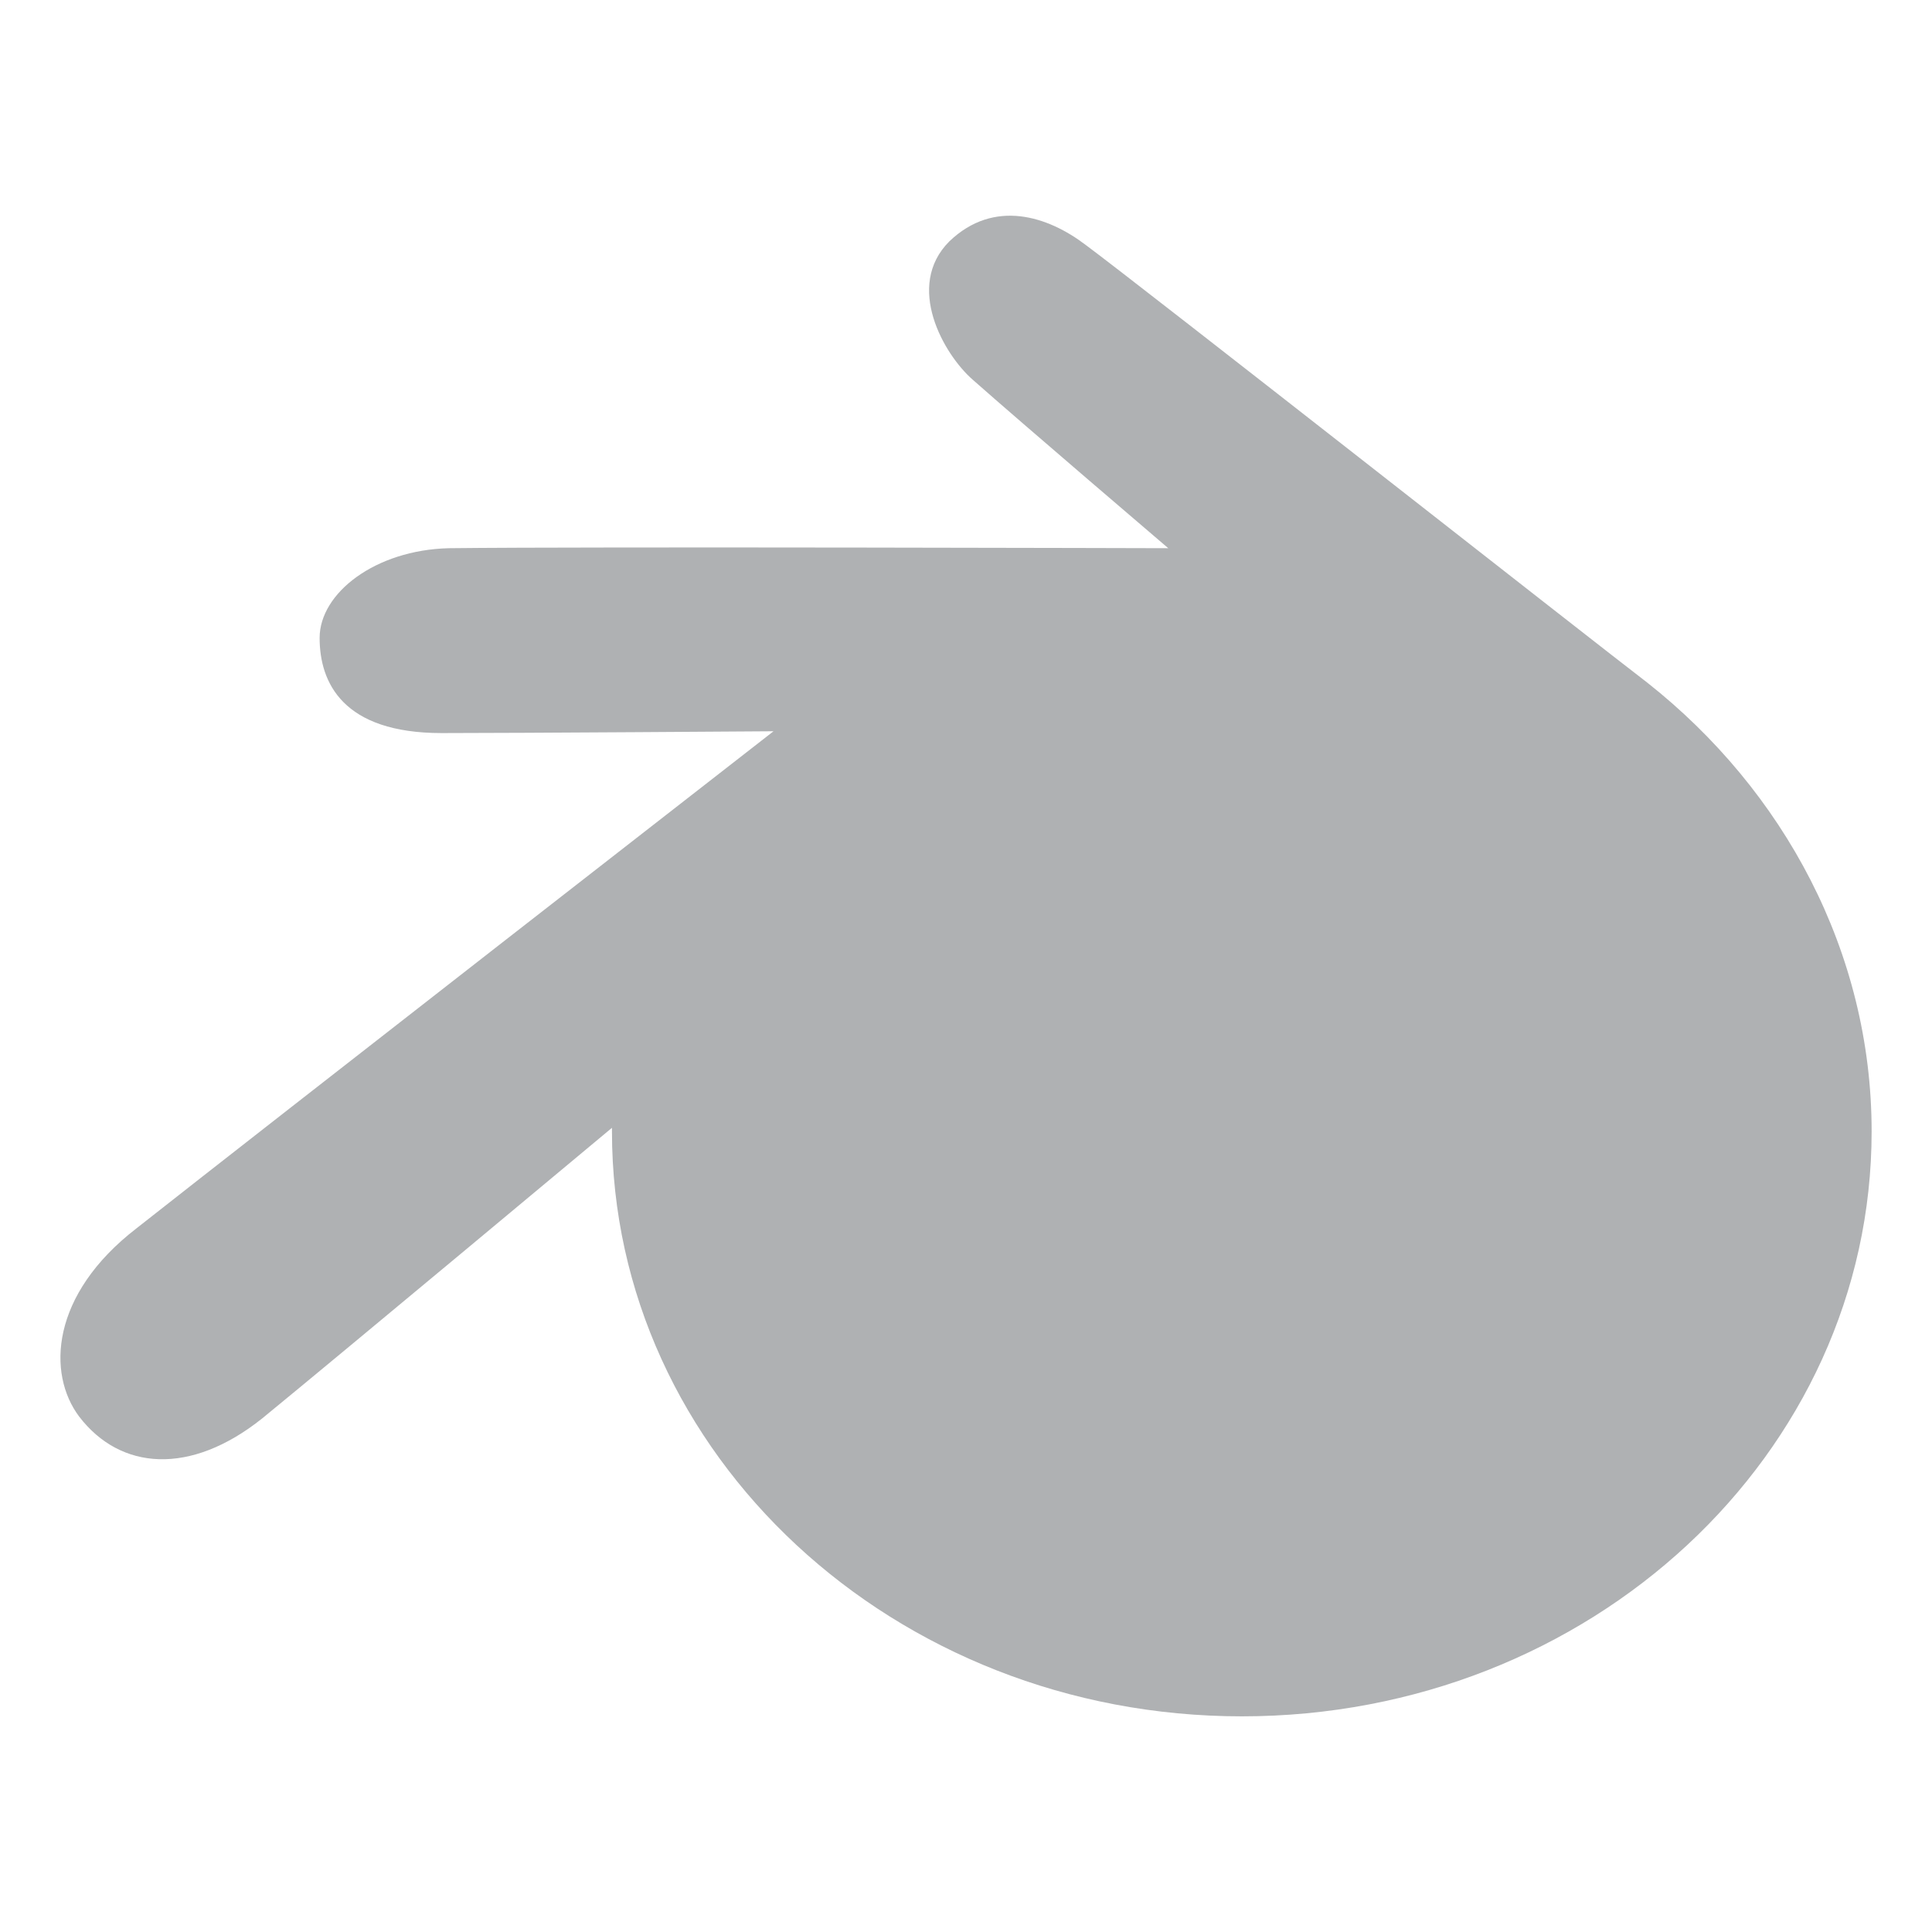
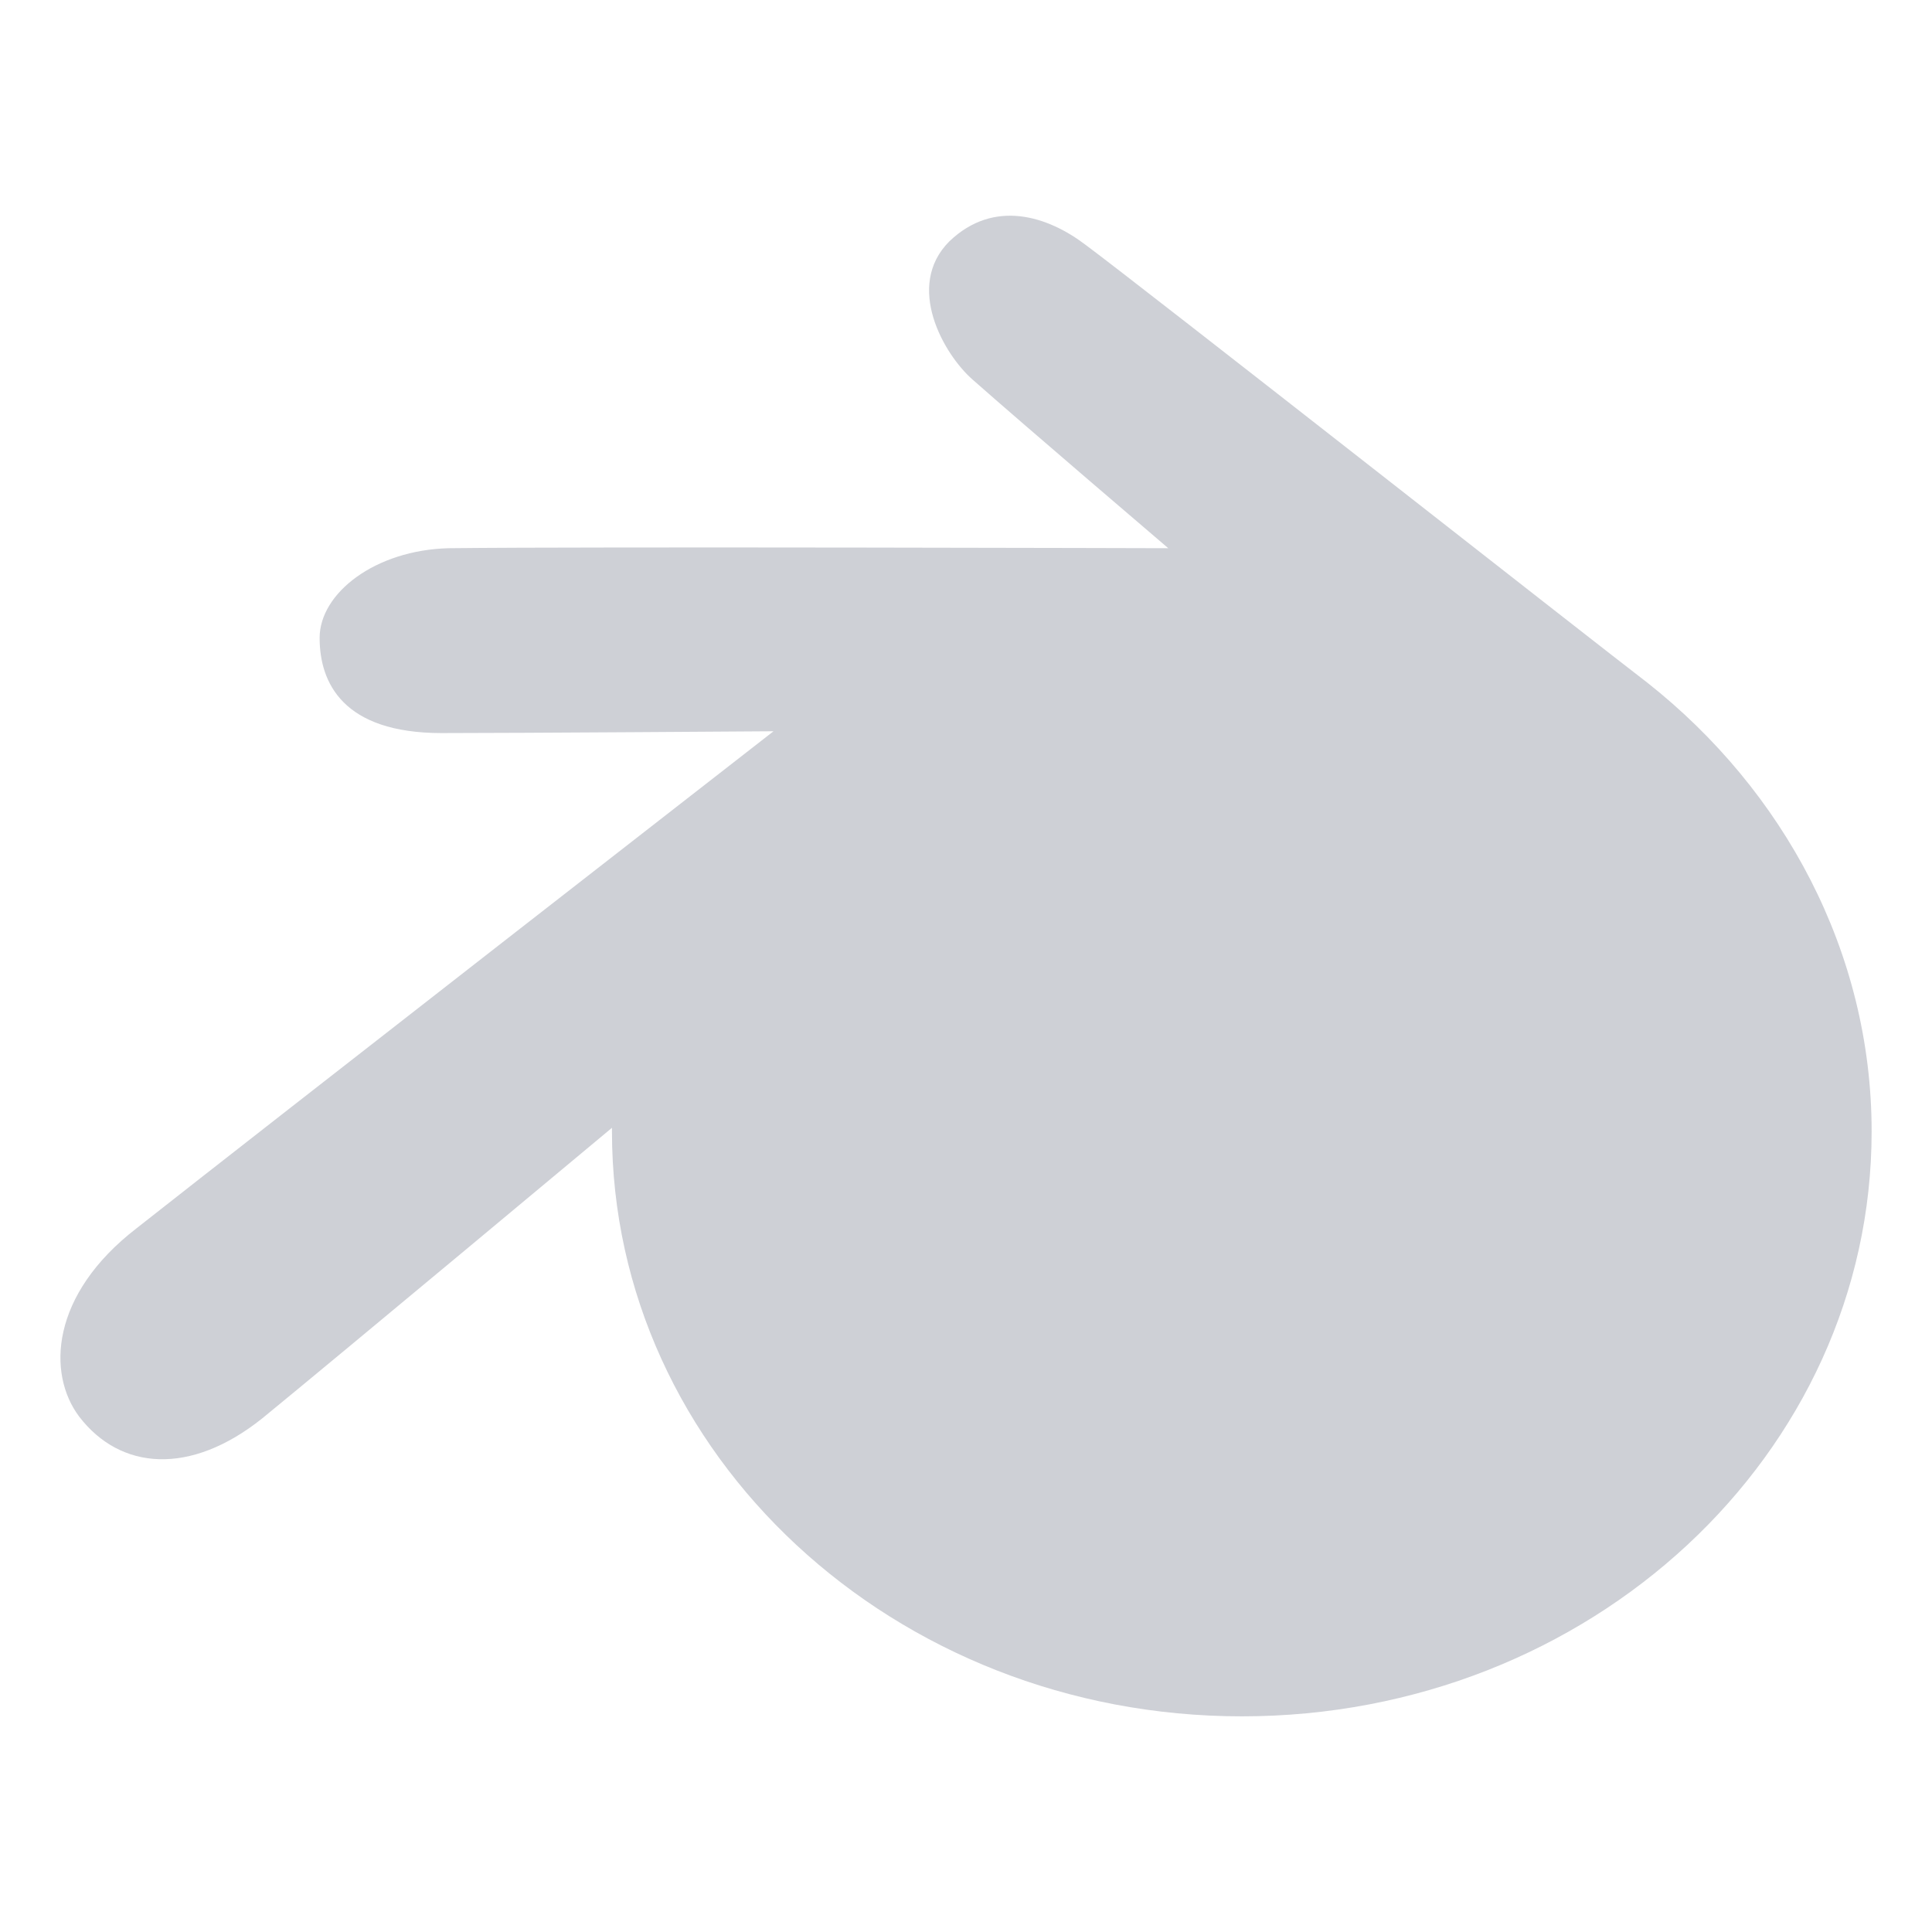
<svg xmlns="http://www.w3.org/2000/svg" width="16" height="16" viewBox="0 0 16 16" version="1.1">
-   <path d="M8.055,3.144C7.817,2.936 7.491,2.37 7.862,1.999C8.233,1.643 8.68,1.791 8.992,2.029C9.452,2.37 13.197,5.313 13.643,5.654C14.772,6.546 15.5,7.884 15.5,9.37C15.5,12.044 13.168,14.214 10.285,14.214C7.402,14.214 5.068,12.044 5.068,9.37L5.068,9.34C5.068,9.34 2.825,11.212 2.171,11.747C1.576,12.222 0.997,12.177 0.656,11.732C0.388,11.376 0.418,10.722 1.131,10.172C2.186,9.34 6.406,6.056 6.406,6.056C6.406,6.056 4.296,6.071 3.657,6.071C2.84,6.071 2.647,5.654 2.647,5.283C2.647,4.912 3.107,4.555 3.717,4.54C4.89,4.526 9.675,4.54 9.675,4.54C9.675,4.54 8.457,3.5 8.055,3.144Z" style="fill:#AFB1B3;" />
+   <path d="M8.055,3.144C7.817,2.936 7.491,2.37 7.862,1.999C8.233,1.643 8.68,1.791 8.992,2.029C9.452,2.37 13.197,5.313 13.643,5.654C14.772,6.546 15.5,7.884 15.5,9.37C15.5,12.044 13.168,14.214 10.285,14.214C7.402,14.214 5.068,12.044 5.068,9.37L5.068,9.34C5.068,9.34 2.825,11.212 2.171,11.747C1.576,12.222 0.997,12.177 0.656,11.732C0.388,11.376 0.418,10.722 1.131,10.172C2.186,9.34 6.406,6.056 6.406,6.056C6.406,6.056 4.296,6.071 3.657,6.071C2.84,6.071 2.647,5.654 2.647,5.283C2.647,4.912 3.107,4.555 3.717,4.54C4.89,4.526 9.675,4.54 9.675,4.54C9.675,4.54 8.457,3.5 8.055,3.144Z" fill="#ced0d6" />
</svg>
